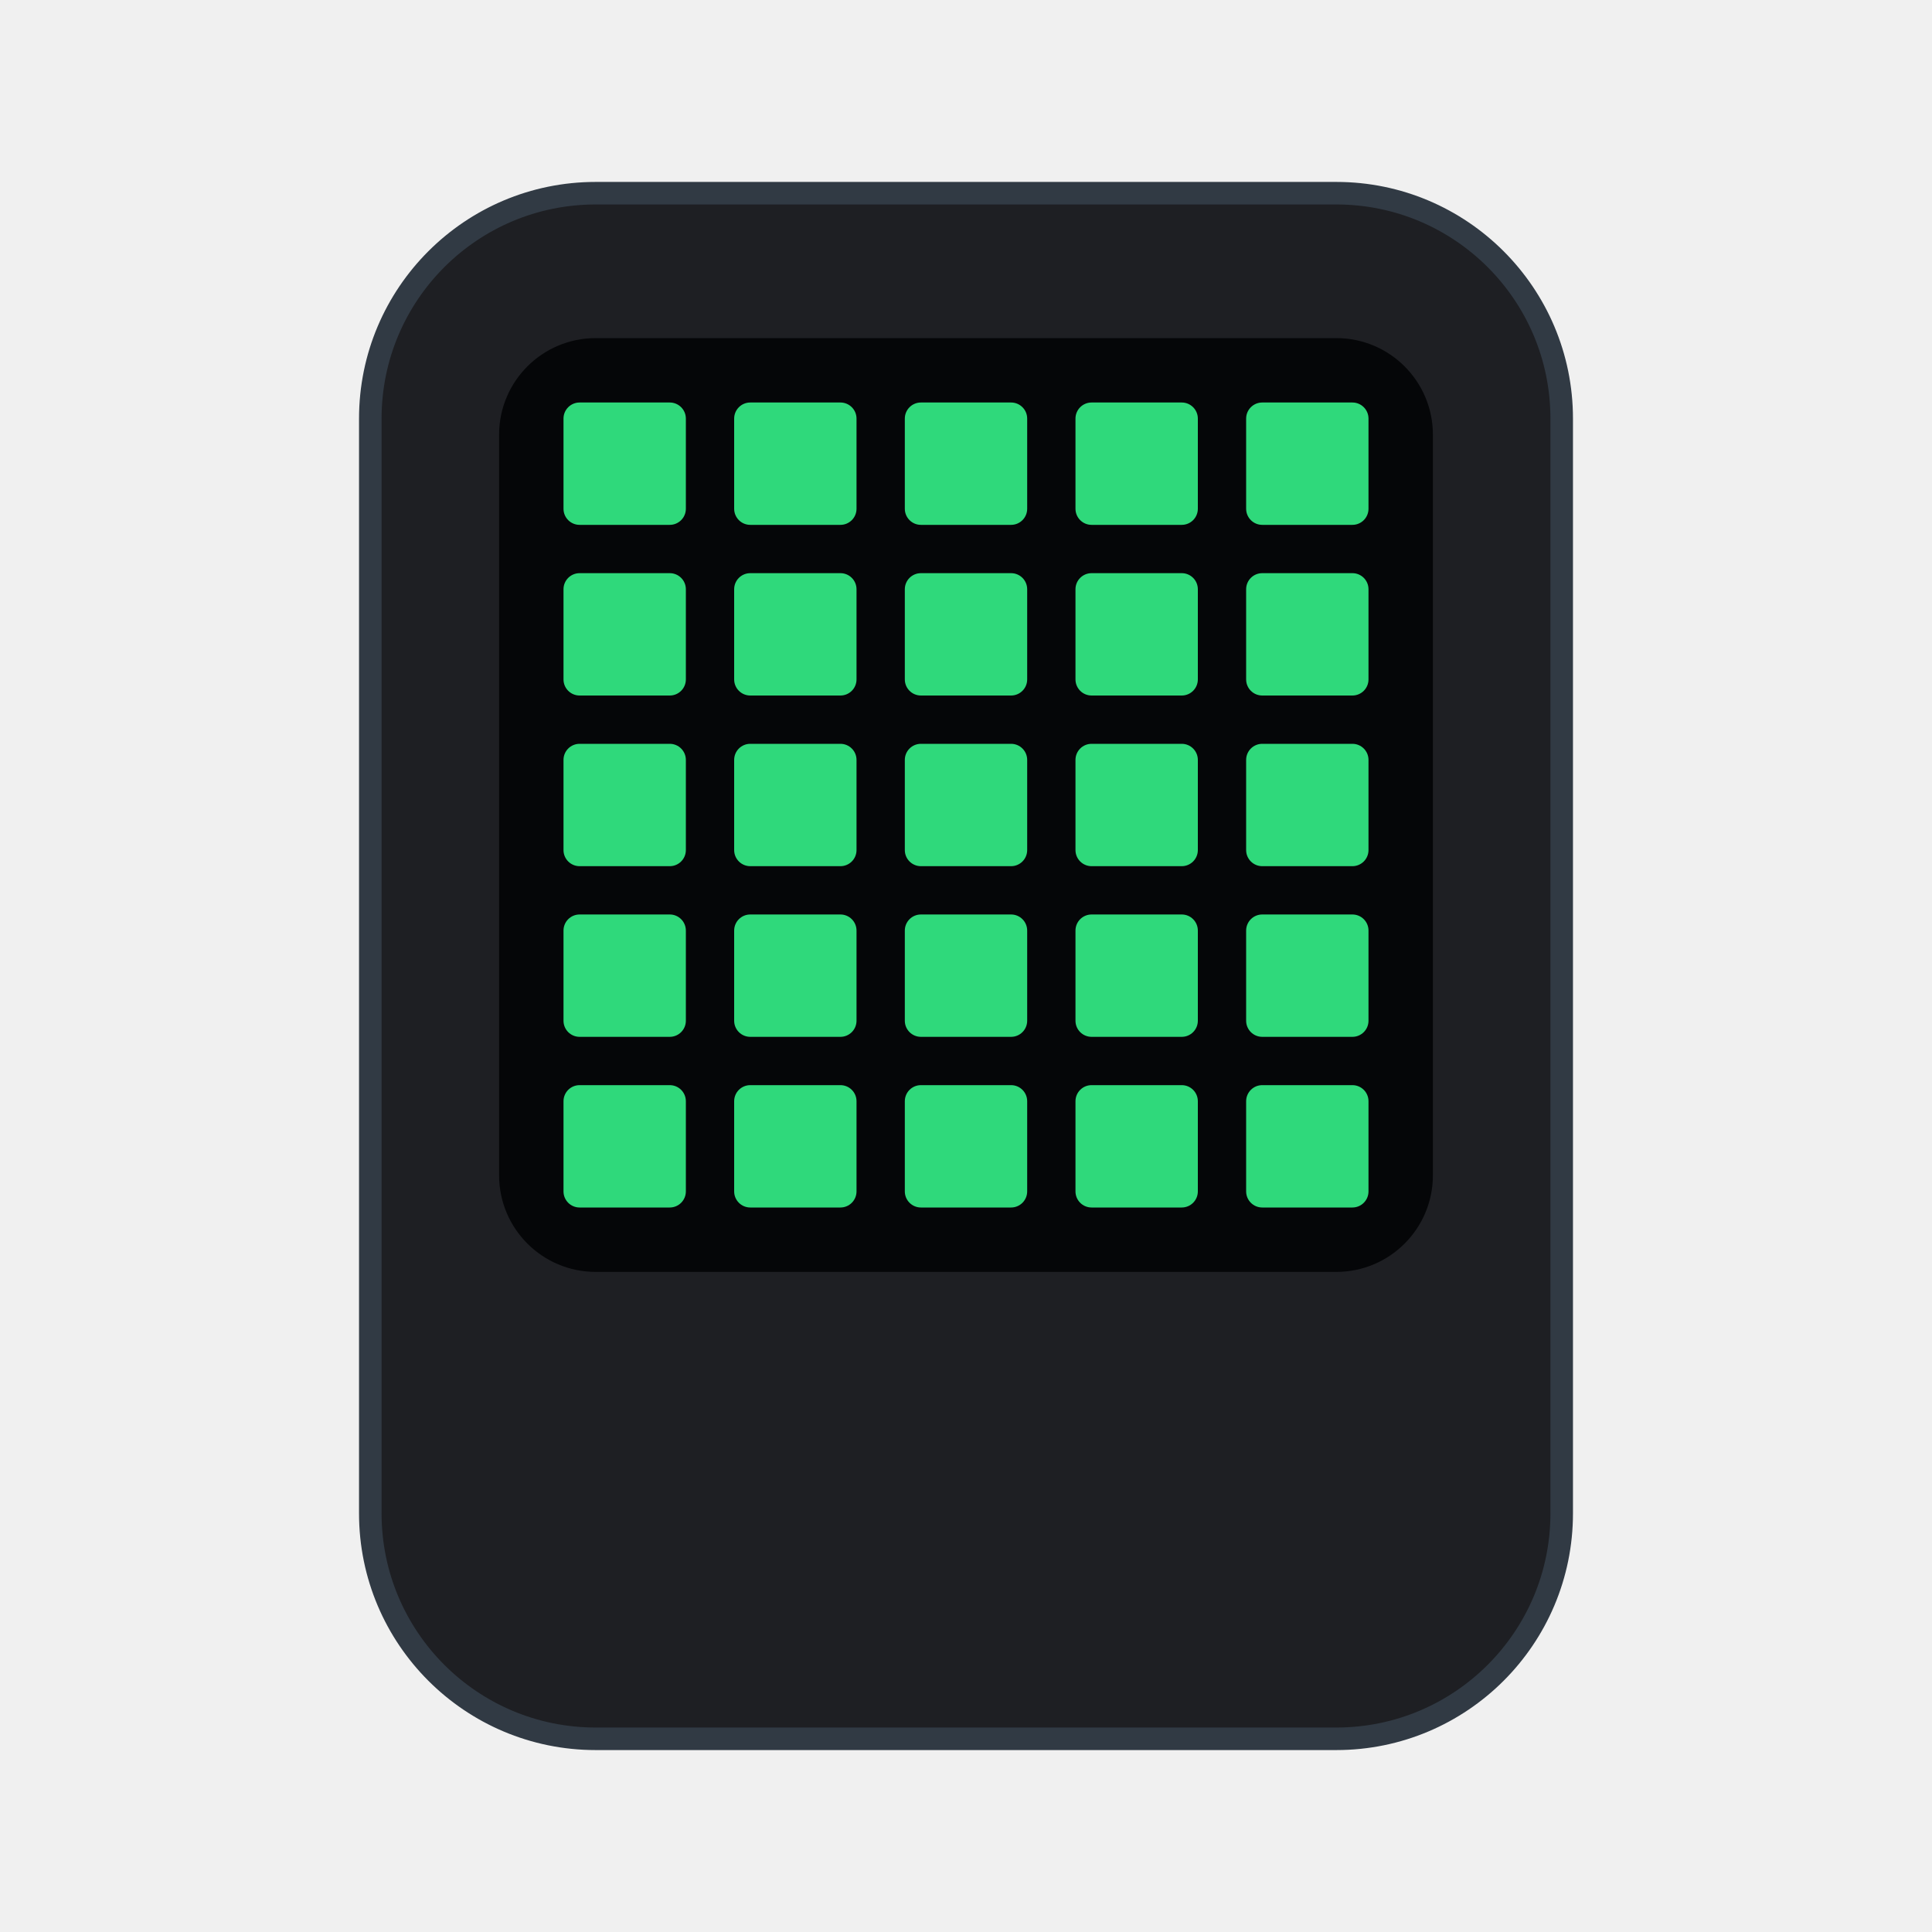
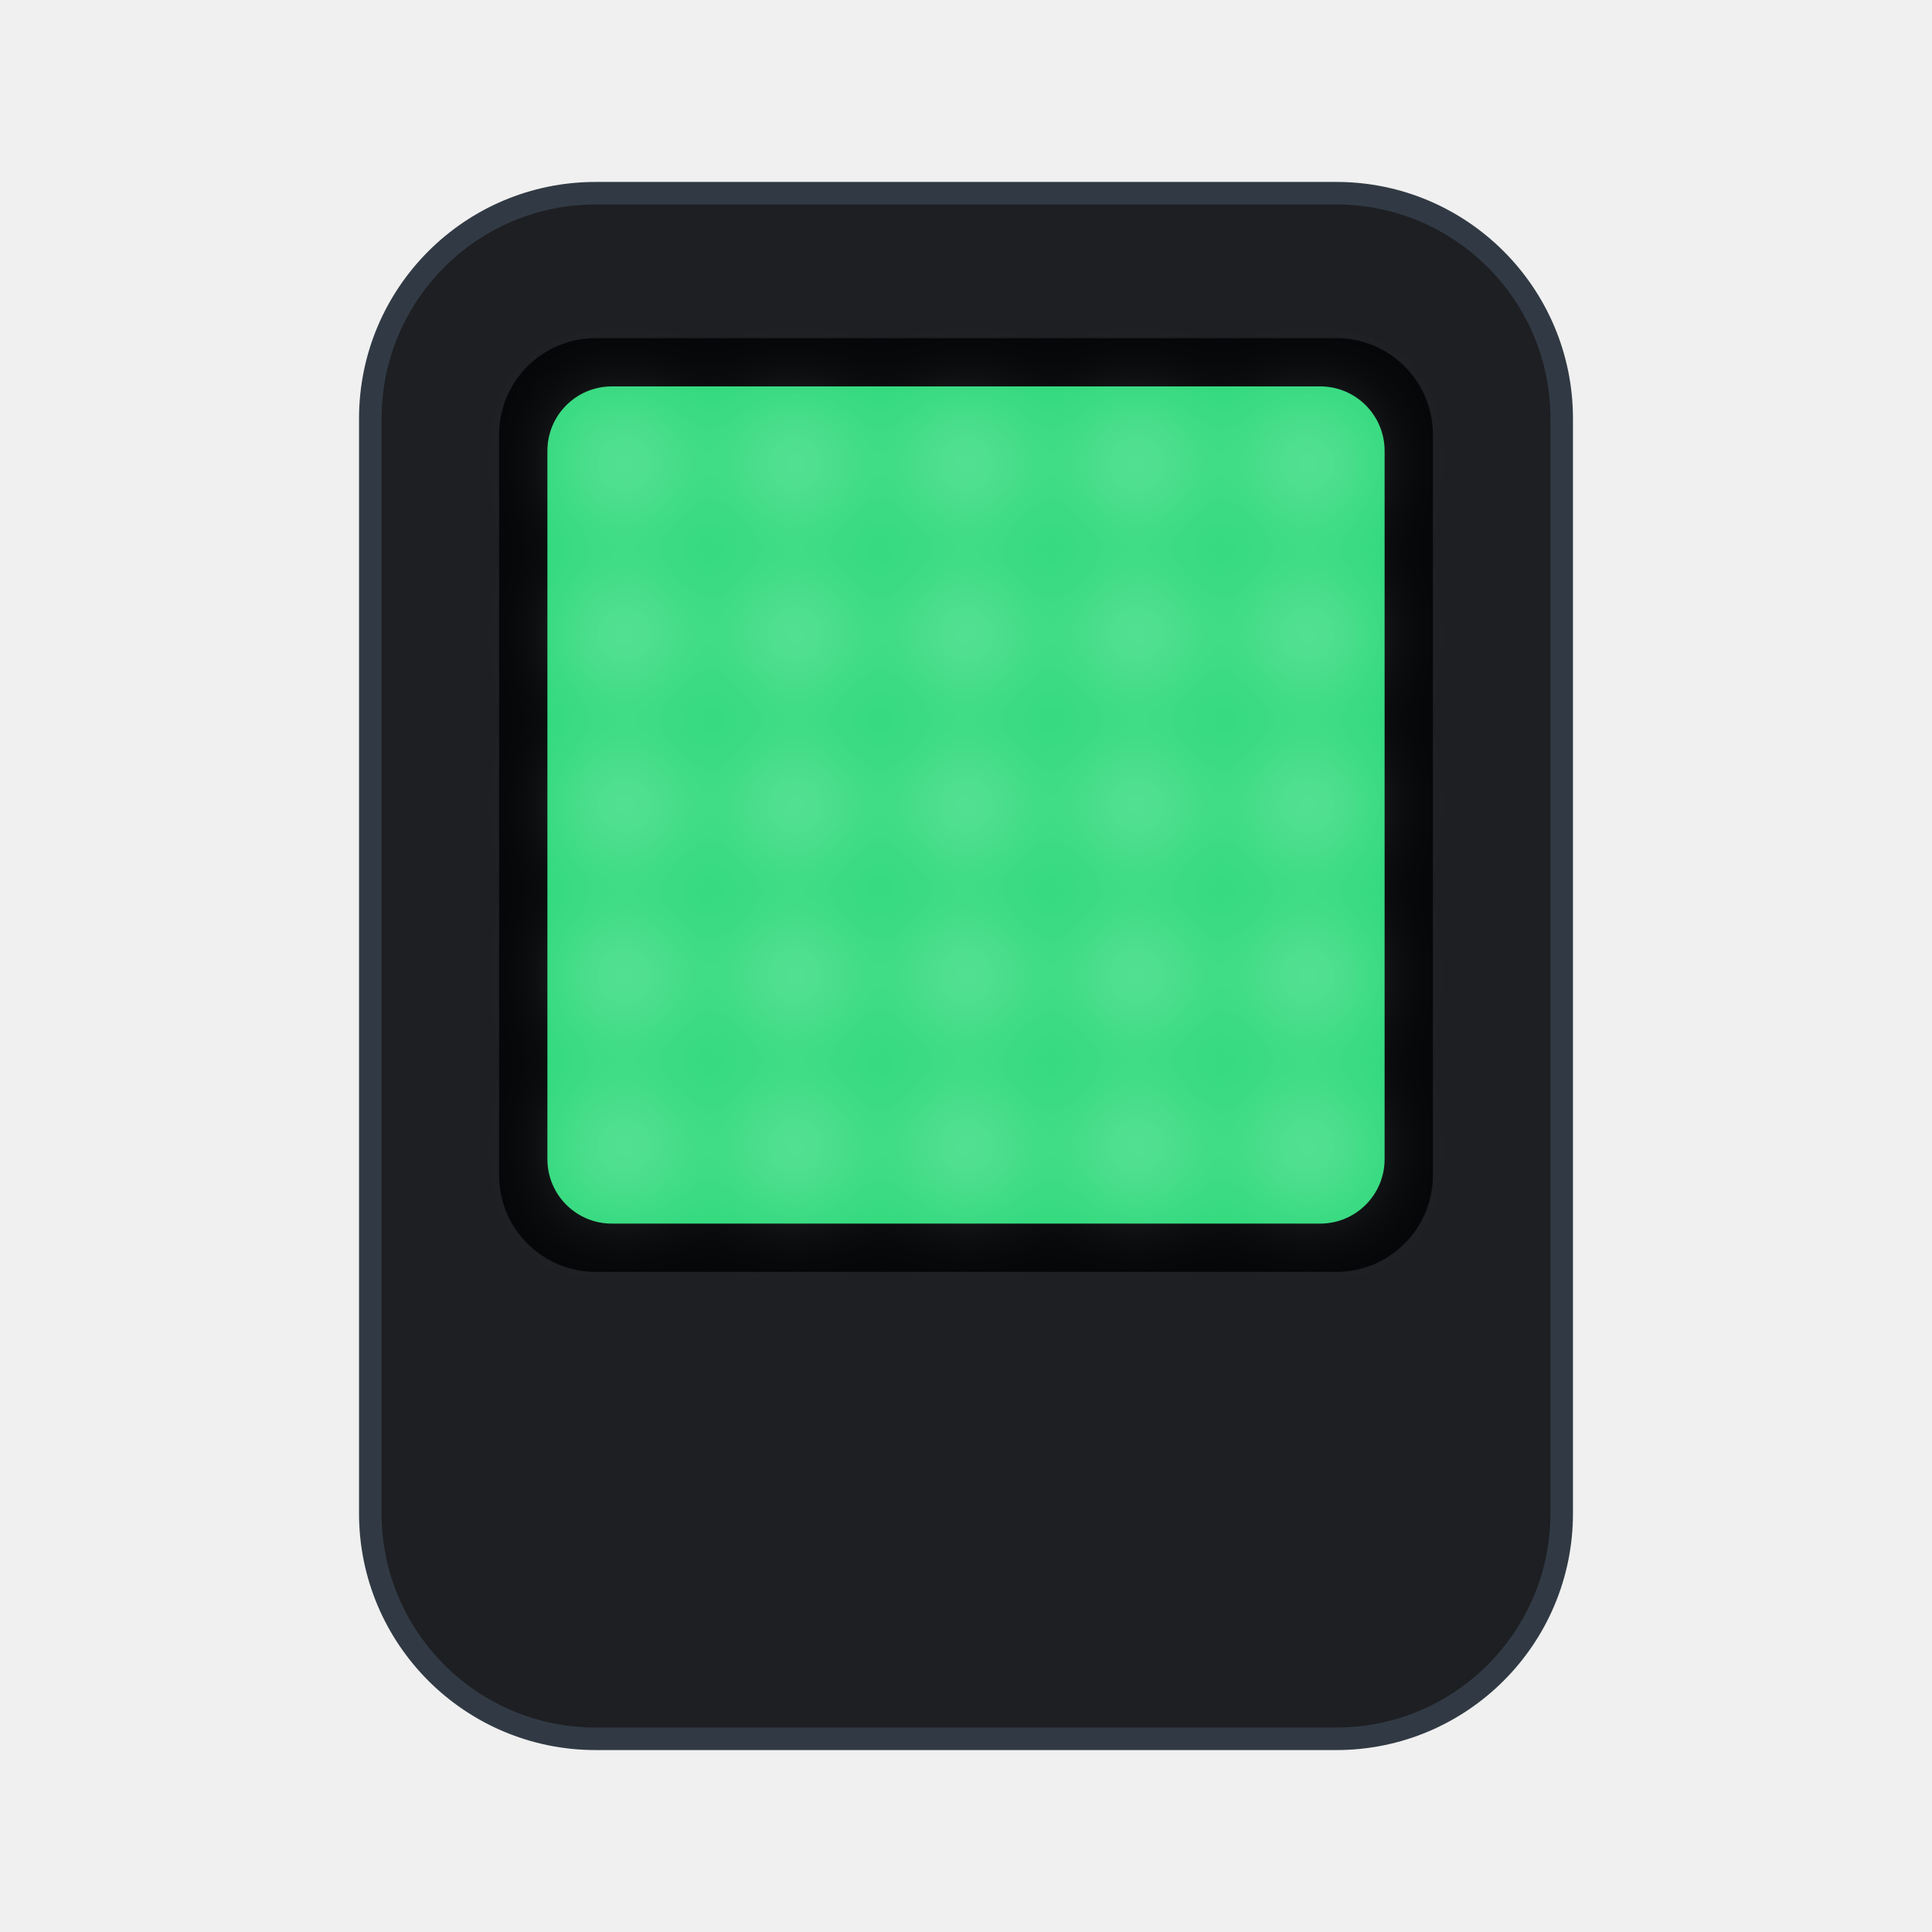
<svg xmlns="http://www.w3.org/2000/svg" viewBox="0 0 120 120">
  <rect x="23" y="12" width="74" height="96" rx="14" fill="#1e1f23" stroke="#313a44" stroke-width="1.4" />
  <rect x="31" y="21" width="58" height="58" rx="6" fill="#050608" />
-   <rect x="35.0" y="25.0" width="7.6" height="7.6" rx="1" fill="#2FD97B" />
-   <rect x="45.6" y="25.0" width="7.6" height="7.6" rx="1" fill="#2FD97B" />
-   <rect x="56.2" y="25.0" width="7.6" height="7.6" rx="1" fill="#2FD97B" />
-   <rect x="66.8" y="25.0" width="7.6" height="7.6" rx="1" fill="#2FD97B" />
-   <rect x="77.4" y="25.0" width="7.6" height="7.6" rx="1" fill="#2FD97B" />
-   <rect x="35.0" y="35.6" width="7.6" height="7.6" rx="1" fill="#2FD97B" />
-   <rect x="45.6" y="35.6" width="7.6" height="7.6" rx="1" fill="#2FD97B" />
-   <rect x="56.2" y="35.6" width="7.6" height="7.6" rx="1" fill="#2FD97B" />
-   <rect x="66.8" y="35.6" width="7.6" height="7.6" rx="1" fill="#2FD97B" />
-   <rect x="77.4" y="35.6" width="7.6" height="7.6" rx="1" fill="#2FD97B" />
-   <rect x="35.0" y="46.2" width="7.6" height="7.6" rx="1" fill="#2FD97B" />
-   <rect x="45.6" y="46.2" width="7.6" height="7.6" rx="1" fill="#2FD97B" />
-   <rect x="56.2" y="46.2" width="7.6" height="7.6" rx="1" fill="#2FD97B" />
-   <rect x="66.8" y="46.2" width="7.6" height="7.6" rx="1" fill="#2FD97B" />
-   <rect x="77.4" y="46.2" width="7.6" height="7.6" rx="1" fill="#2FD97B" />
-   <rect x="35.0" y="56.8" width="7.6" height="7.6" rx="1" fill="#2FD97B" />
-   <rect x="45.6" y="56.8" width="7.6" height="7.6" rx="1" fill="#2FD97B" />
-   <rect x="56.2" y="56.8" width="7.6" height="7.6" rx="1" fill="#2FD97B" />
-   <rect x="66.8" y="56.8" width="7.6" height="7.6" rx="1" fill="#2FD97B" />
-   <rect x="77.4" y="56.8" width="7.6" height="7.6" rx="1" fill="#2FD97B" />
-   <rect x="35.0" y="67.4" width="7.6" height="7.6" rx="1" fill="#2FD97B" />
-   <rect x="45.6" y="67.4" width="7.6" height="7.6" rx="1" fill="#2FD97B" />
-   <rect x="56.2" y="67.4" width="7.6" height="7.6" rx="1" fill="#2FD97B" />
-   <rect x="66.8" y="67.4" width="7.6" height="7.6" rx="1" fill="#2FD97B" />
-   <rect x="77.4" y="67.4" width="7.6" height="7.6" rx="1" fill="#2FD97B" />
+   <defs>
+     <filter id="d" x="-20%" y="-20%" width="140%" height="140%">
+       <feGaussianBlur stdDeviation="2.4" />
+     </filter>
+   </defs>
+   <rect x="34" y="24" width="52" height="52" rx="4" fill="#2FD97B" />
+   <g filter="url(#d)" fill="#fff" opacity=".22">
+     <rect x="35.3" y="25.3" width="7.0" height="7.0" rx="1.5" />
+     <rect x="45.9" y="25.3" width="7.0" height="7.0" rx="1.5" />
+     <rect x="56.5" y="25.3" width="7.0" height="7.0" rx="1.5" />
+     <rect x="67.1" y="25.3" width="7.0" height="7.0" rx="1.5" />
+     <rect x="77.7" y="25.3" width="7.0" height="7.0" rx="1.5" />
+     <rect x="35.3" y="35.9" width="7.0" height="7.0" rx="1.5" />
+     <rect x="45.9" y="35.9" width="7.0" height="7.0" rx="1.5" />
+     <rect x="56.5" y="35.9" width="7.0" height="7.0" rx="1.5" />
+     <rect x="67.1" y="35.9" width="7.0" height="7.0" rx="1.5" />
+     <rect x="77.7" y="35.9" width="7.0" height="7.0" rx="1.5" />
+     <rect x="35.3" y="46.5" width="7.0" height="7.0" rx="1.5" />
+     <rect x="45.9" y="46.5" width="7.0" height="7.0" rx="1.5" />
+     <rect x="56.5" y="46.5" width="7.0" height="7.0" rx="1.5" />
+     <rect x="67.1" y="46.5" width="7.0" height="7.0" rx="1.5" />
+     <rect x="77.7" y="46.5" width="7.0" height="7.0" rx="1.5" />
+     <rect x="35.3" y="57.1" width="7.0" height="7.0" rx="1.5" />
+     <rect x="45.9" y="57.1" width="7.0" height="7.0" rx="1.5" />
+     <rect x="56.5" y="57.1" width="7.0" height="7.0" rx="1.5" />
+     <rect x="67.1" y="57.1" width="7.0" height="7.0" rx="1.5" />
+     <rect x="77.7" y="57.1" width="7.0" height="7.0" rx="1.5" />
+     <rect x="35.3" y="67.7" width="7.0" height="7.0" rx="1.5" />
+     <rect x="45.9" y="67.7" width="7.0" height="7.0" rx="1.5" />
+     <rect x="56.5" y="67.7" width="7.0" height="7.0" rx="1.5" />
+     <rect x="67.1" y="67.7" width="7.0" height="7.0" rx="1.5" />
+     <rect x="77.7" y="67.7" width="7.0" height="7.0" rx="1.5" />
+   </g>
</svg>
